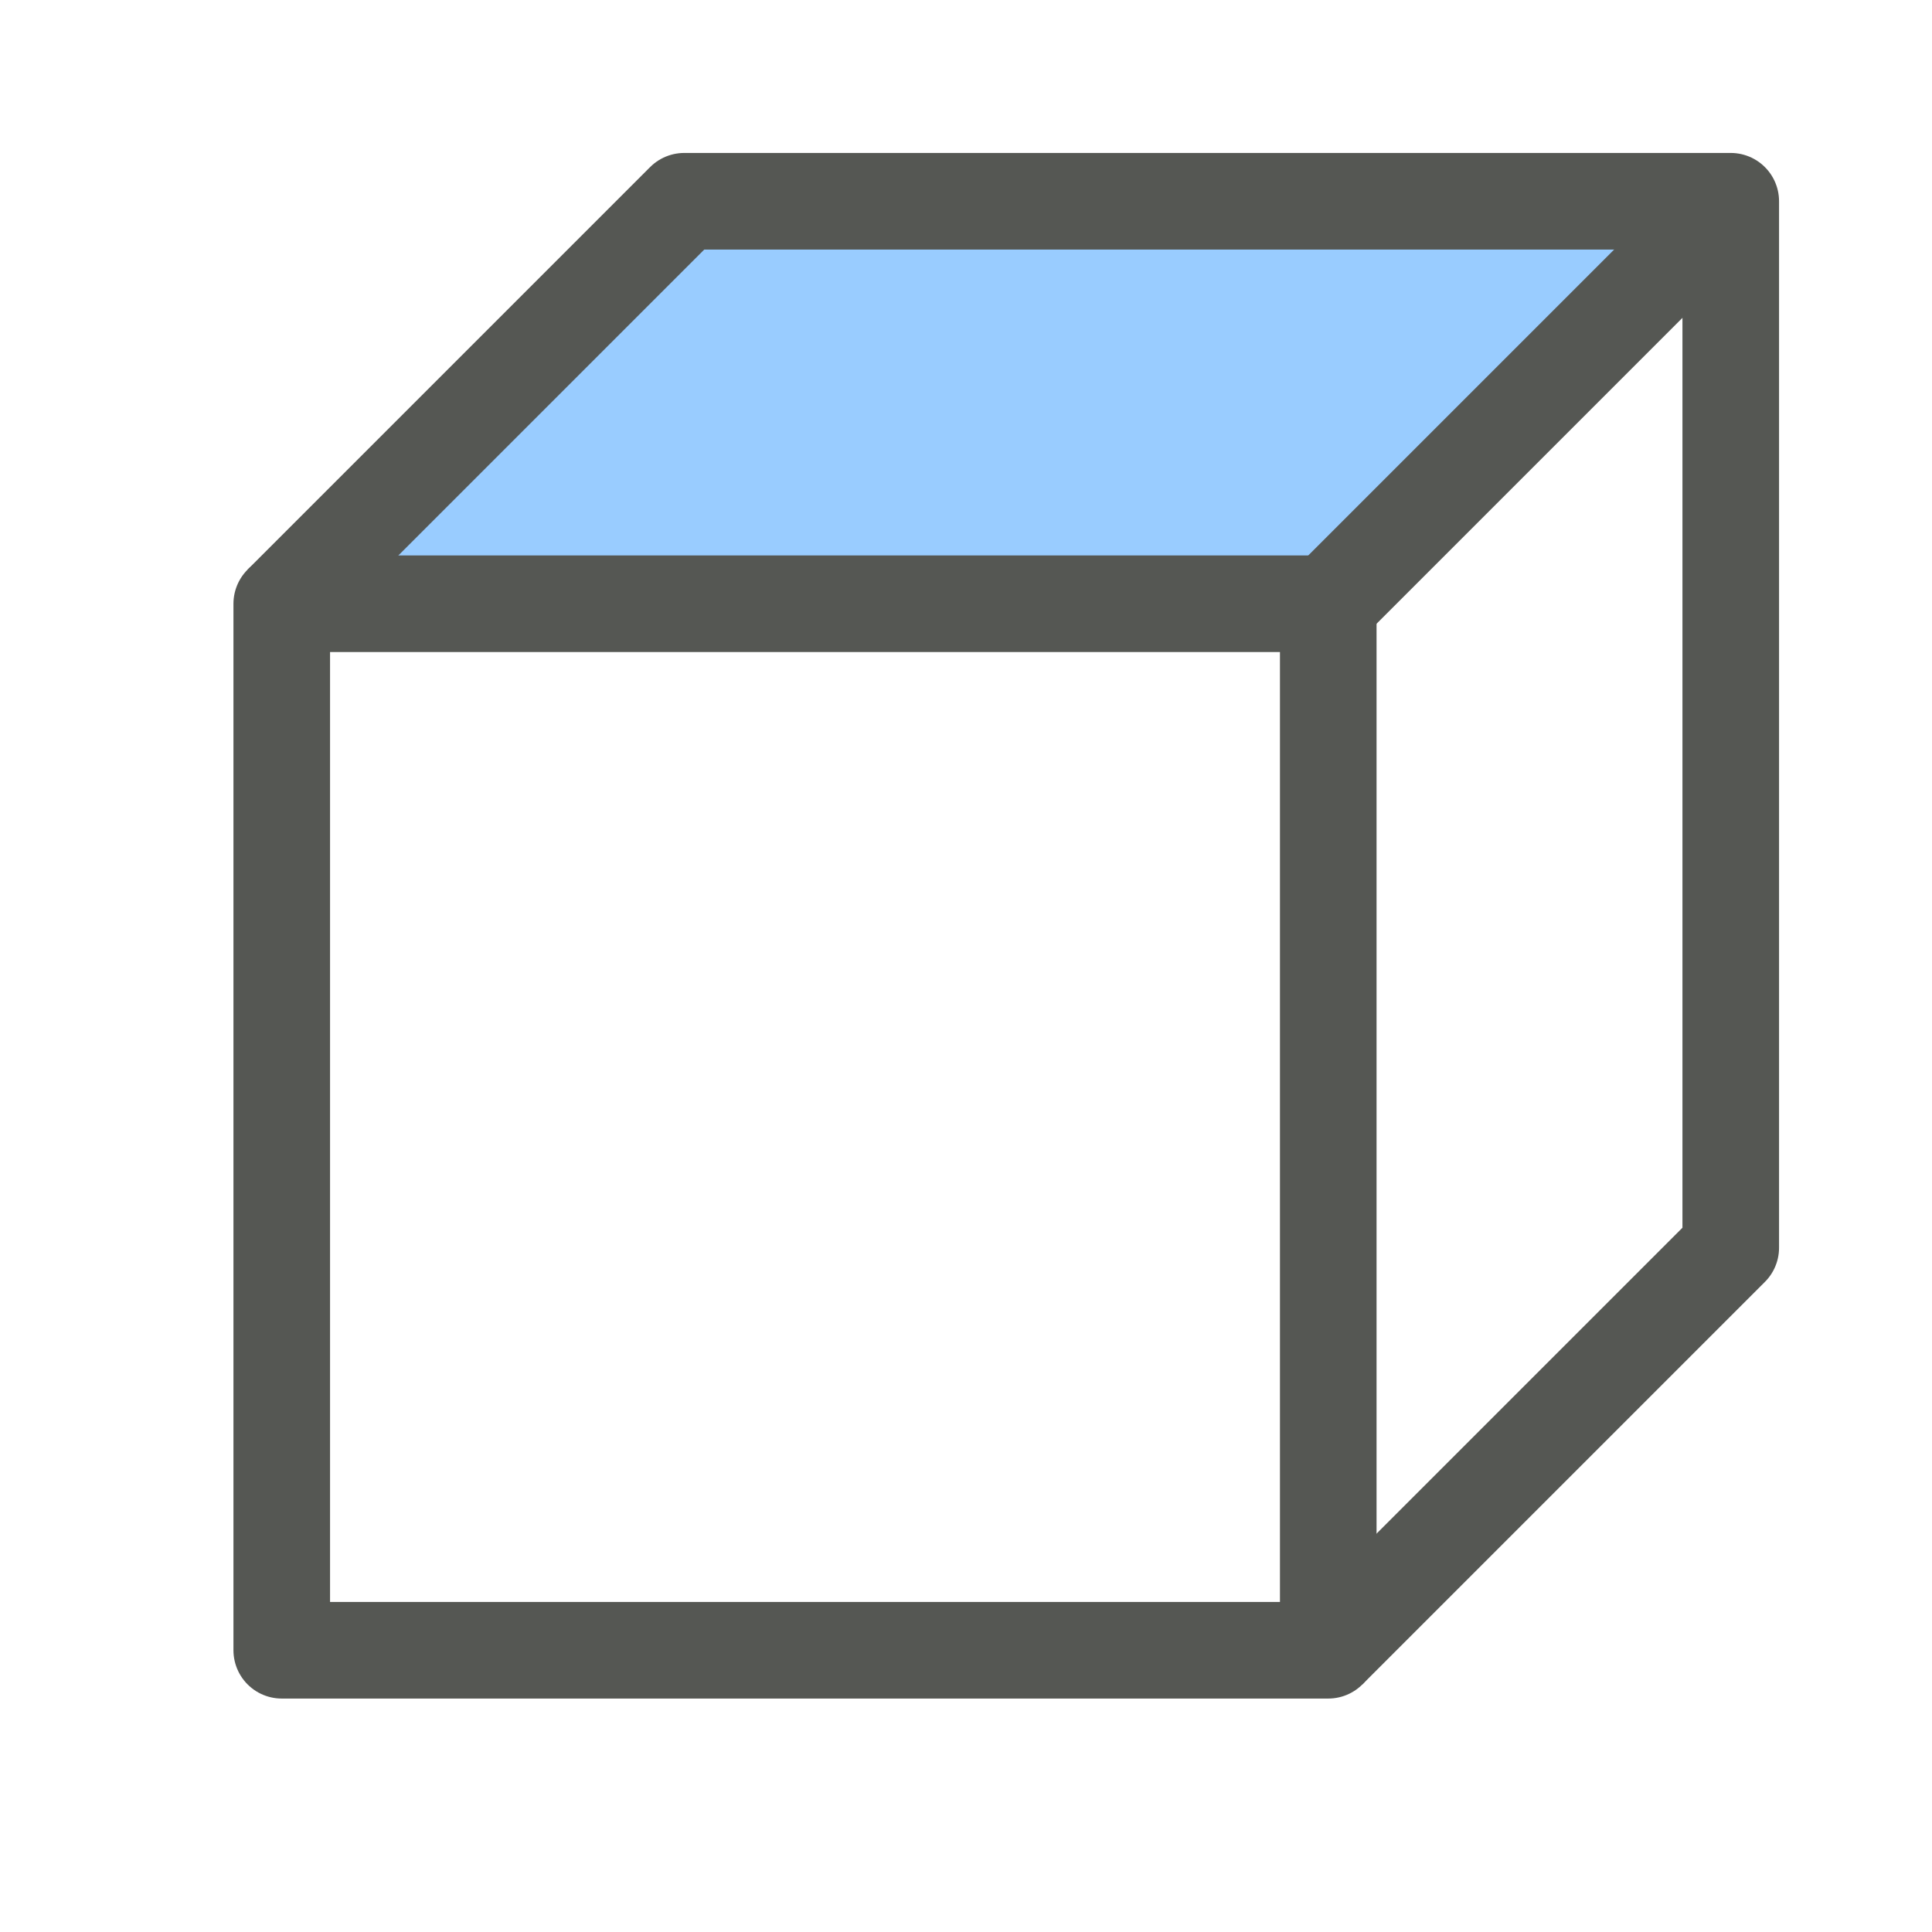
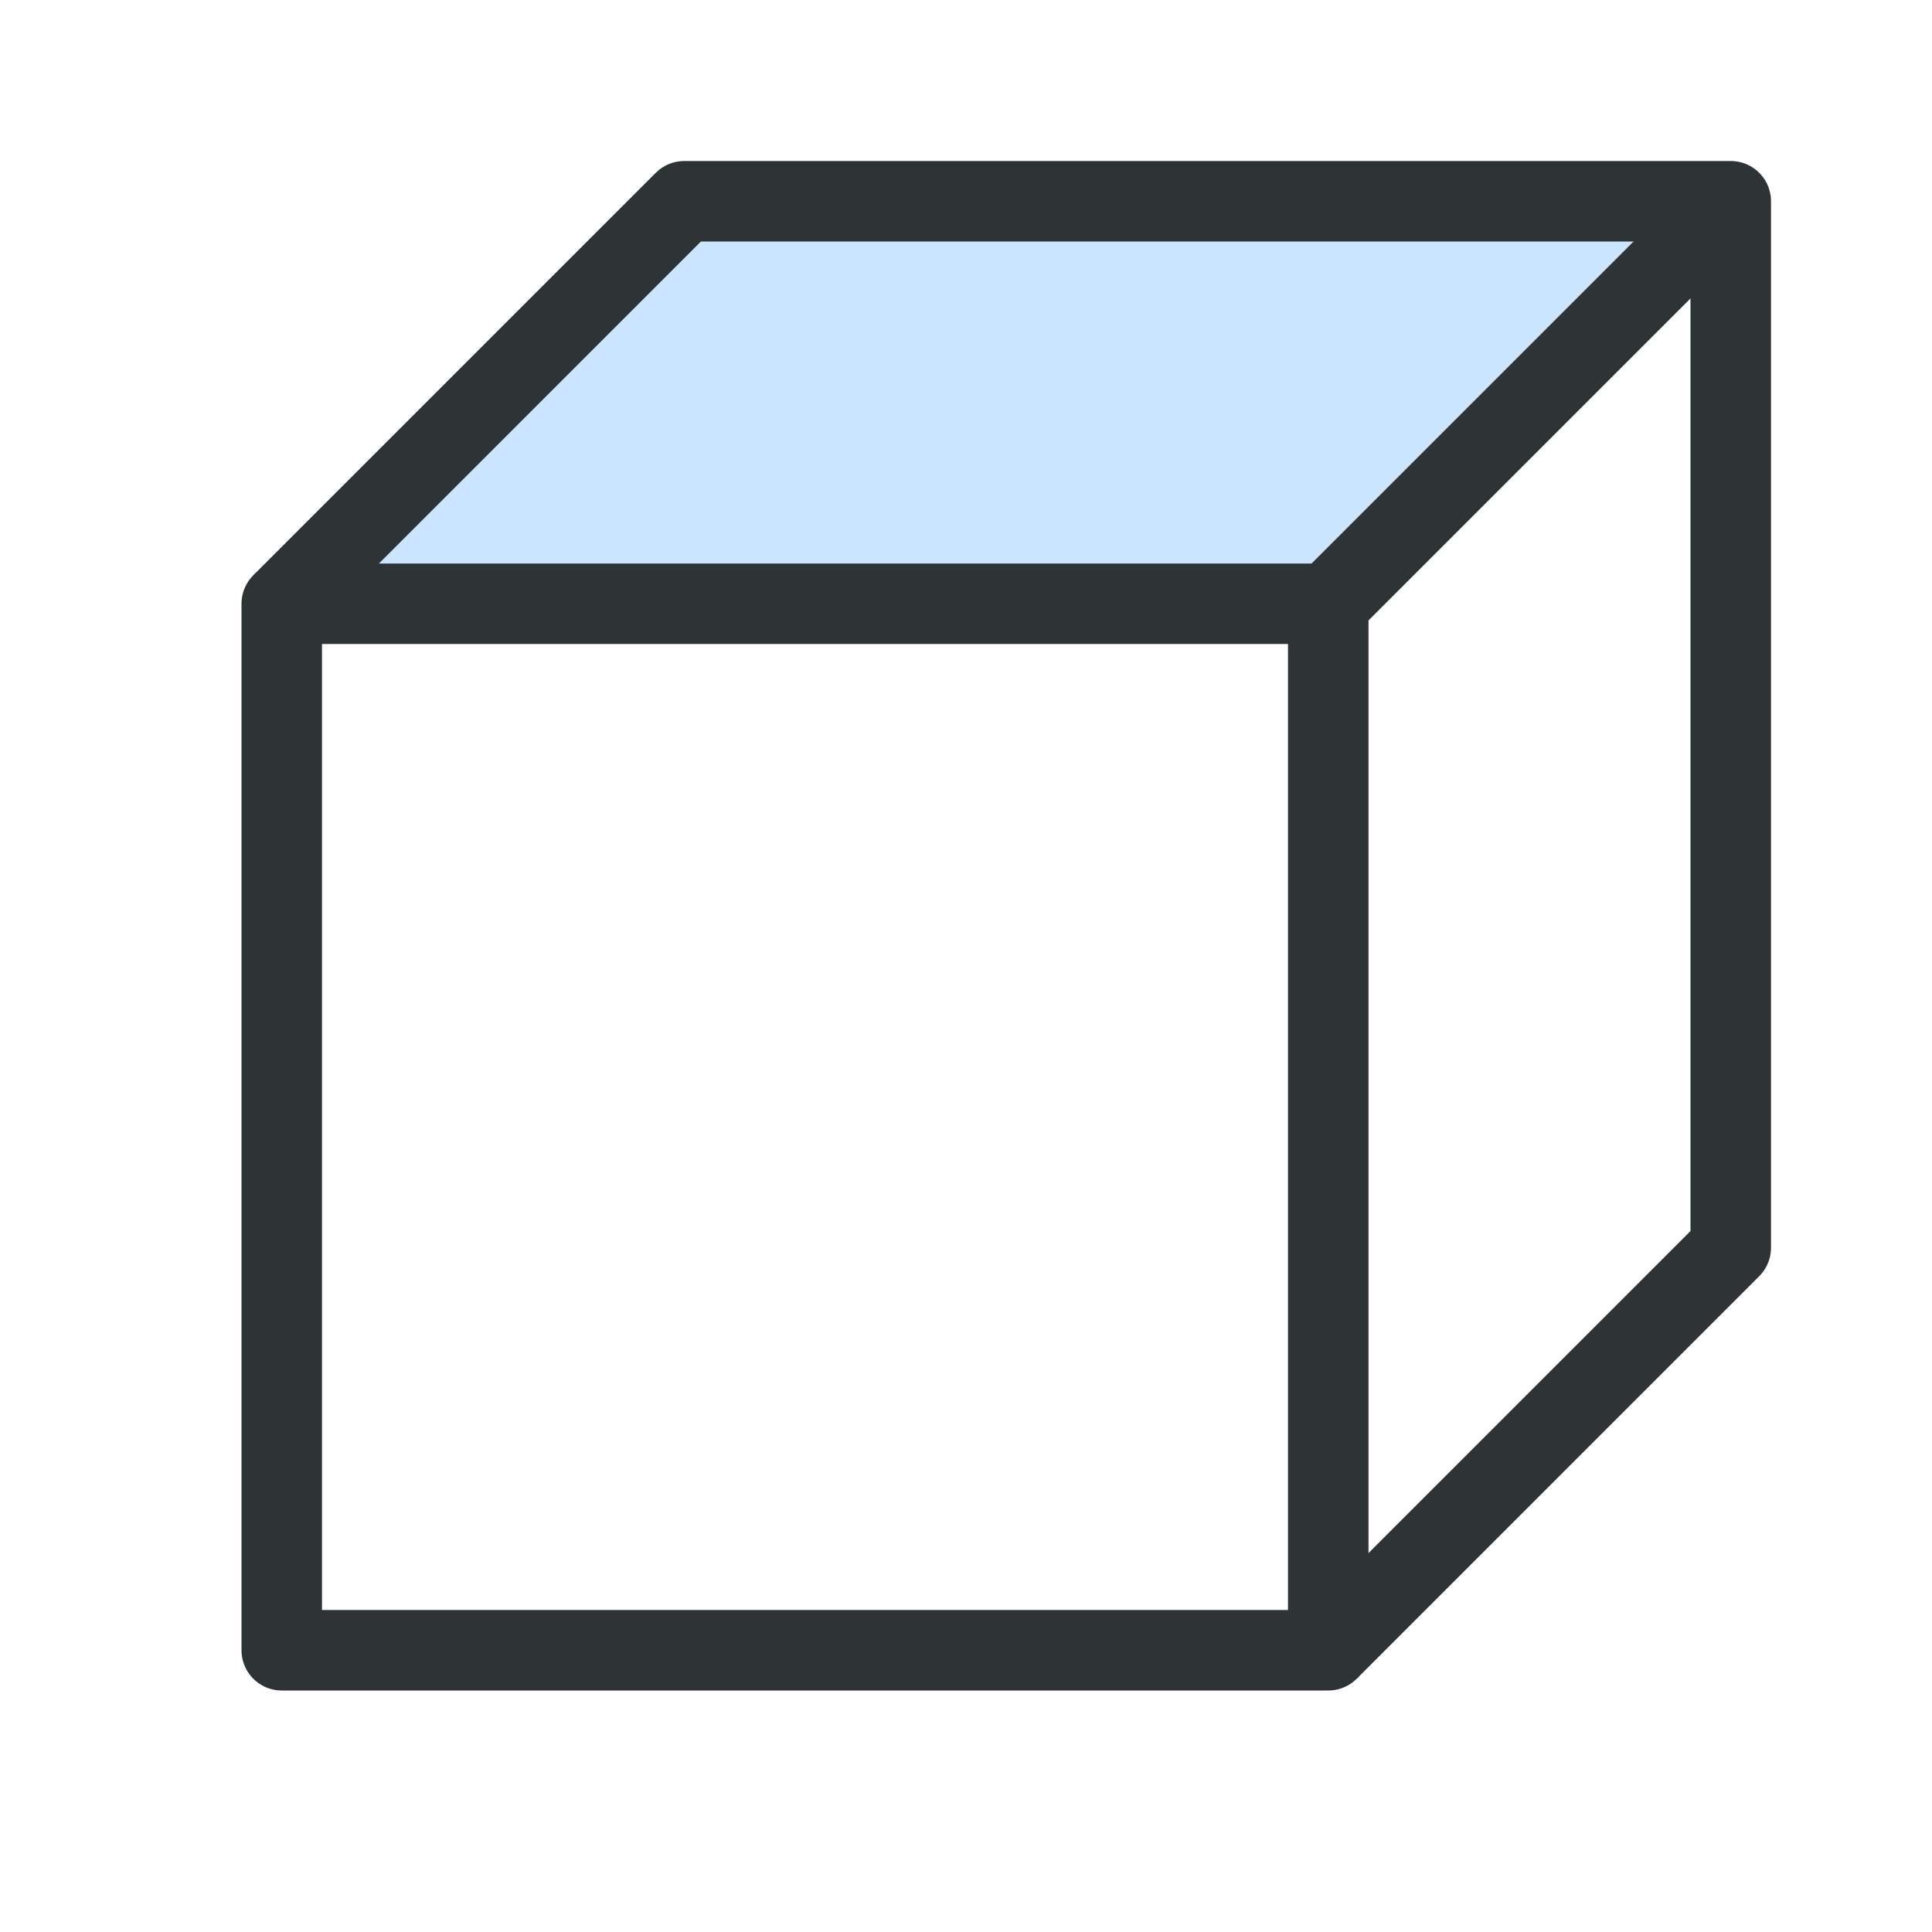
<svg xmlns="http://www.w3.org/2000/svg" width="24" height="24" viewBox="0 0 24 24" version="1.1" id="svg5" xml:space="preserve">
  <defs id="defs2" />
  <g id="layer3">
-     <path style="fill:#99ccff;fill-opacity:1;stroke:none;stroke-width:1.2;stroke-linejoin:round;stroke-dashoffset:1;paint-order:fill markers stroke" d="m 21.5,2.5 -5,5 h -13 l 5,-5 h 13" id="path1099" />
-     <path style="fill:none;stroke:#555753;stroke-width:1.2;stroke-linejoin:round;stroke-dashoffset:1;paint-order:fill markers stroke" d="m 3.5,7.5 5,-5 h 13 v 13 l -5,5" id="path466" />
-     <path style="fill:none;stroke:#555753;stroke-width:1.2;stroke-linejoin:round;stroke-dashoffset:1;paint-order:fill markers stroke" d="m 21.5,2.5 -5,5" id="path468" />
-     <path style="fill:none;fill-opacity:1;stroke:#555753;stroke-width:1.2;stroke-linejoin:round;stroke-dashoffset:1;paint-order:fill markers stroke" d="m 16.5,20.5 h -13 v -13 h 13 z" id="path368" />
+     <path style="fill:#99ccff;fill-opacity:0.5;stroke:none;stroke-width:1.2;stroke-linejoin:round;stroke-dashoffset:1;paint-order:fill markers stroke" d="m 21.5,2.5 -5,5 h -13 l 5,-5 h 13" id="path1099" />
+     <path style="fill:none;stroke:#2e3436;stroke-width:1;stroke-linejoin:round;stroke-dashoffset:1;paint-order:fill markers stroke;stroke-dasharray:none" d="m 3.5,7.5 5,-5 h 13 v 13 l -5,5" id="path466" />
+     <path style="fill:none;stroke:#2e3436;stroke-width:1;stroke-linejoin:round;stroke-dashoffset:1;paint-order:fill markers stroke;stroke-dasharray:none" d="m 21.5,2.5 -5,5" id="path468" />
+     <path style="fill:none;fill-opacity:1;stroke:#2e3436;stroke-width:1;stroke-linejoin:round;stroke-dashoffset:1;paint-order:fill markers stroke;stroke-dasharray:none" d="m 16.5,20.5 h -13 v -13 h 13 z" id="path368" />
  </g>
</svg>
